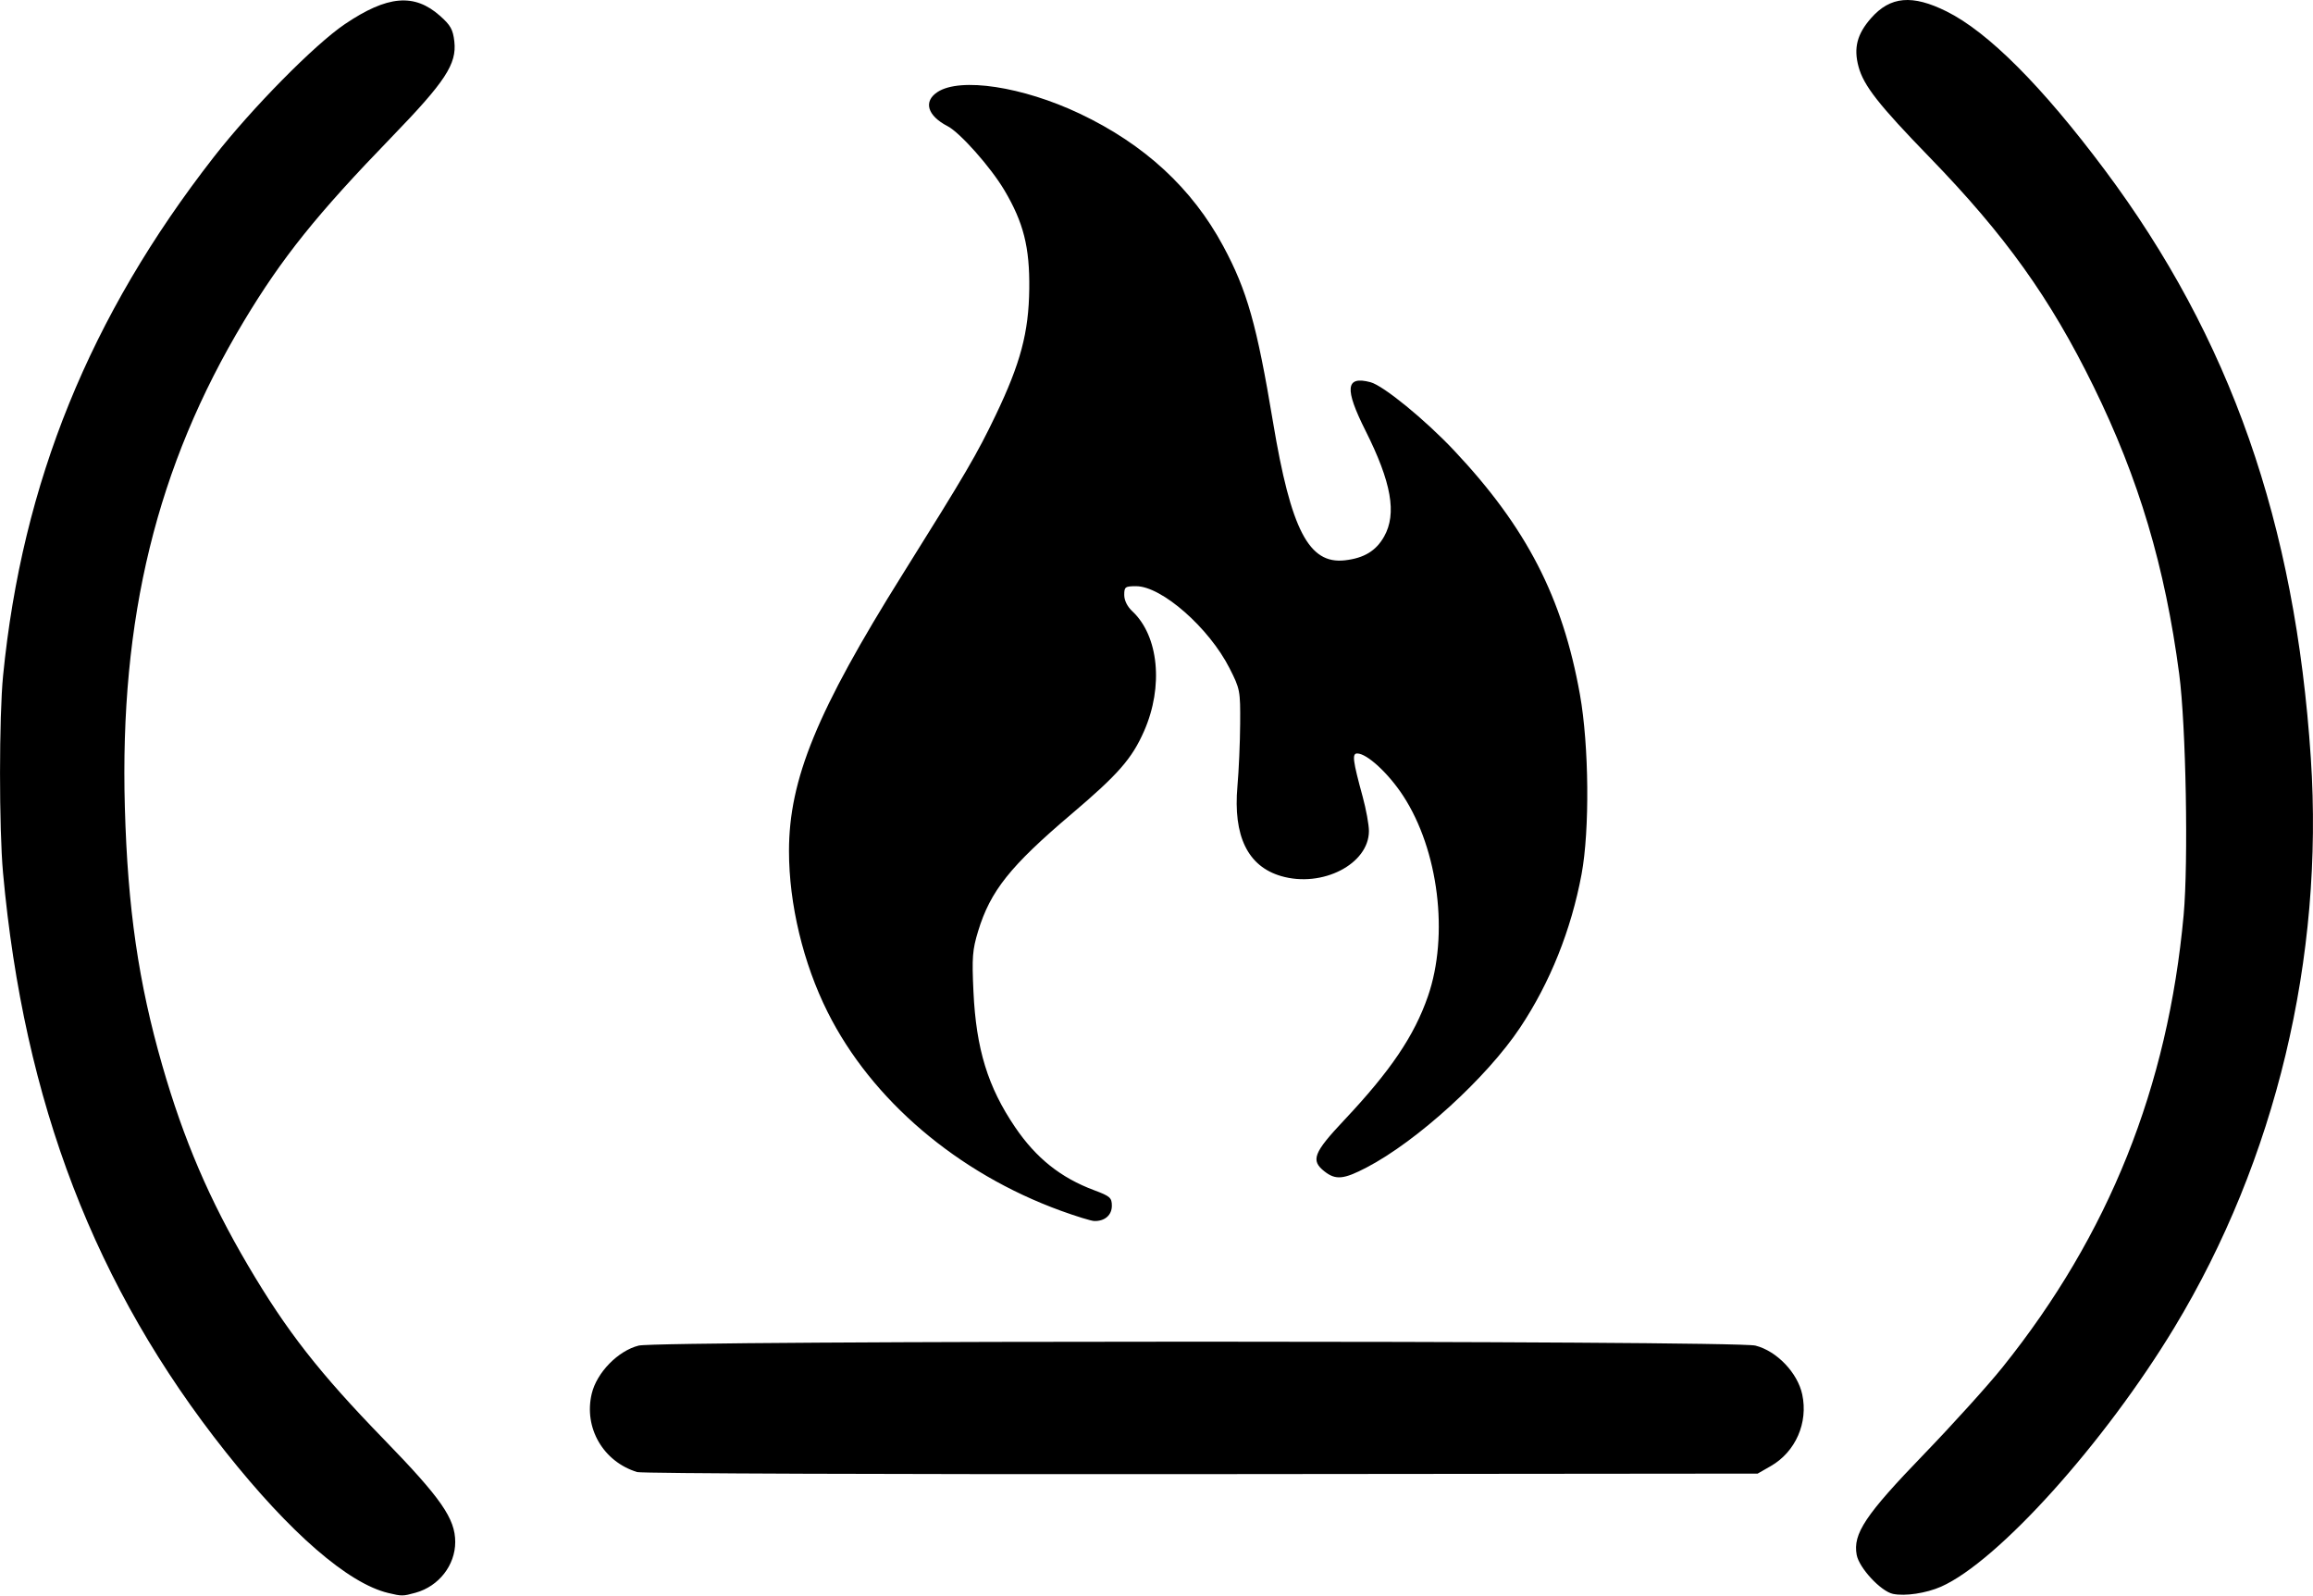
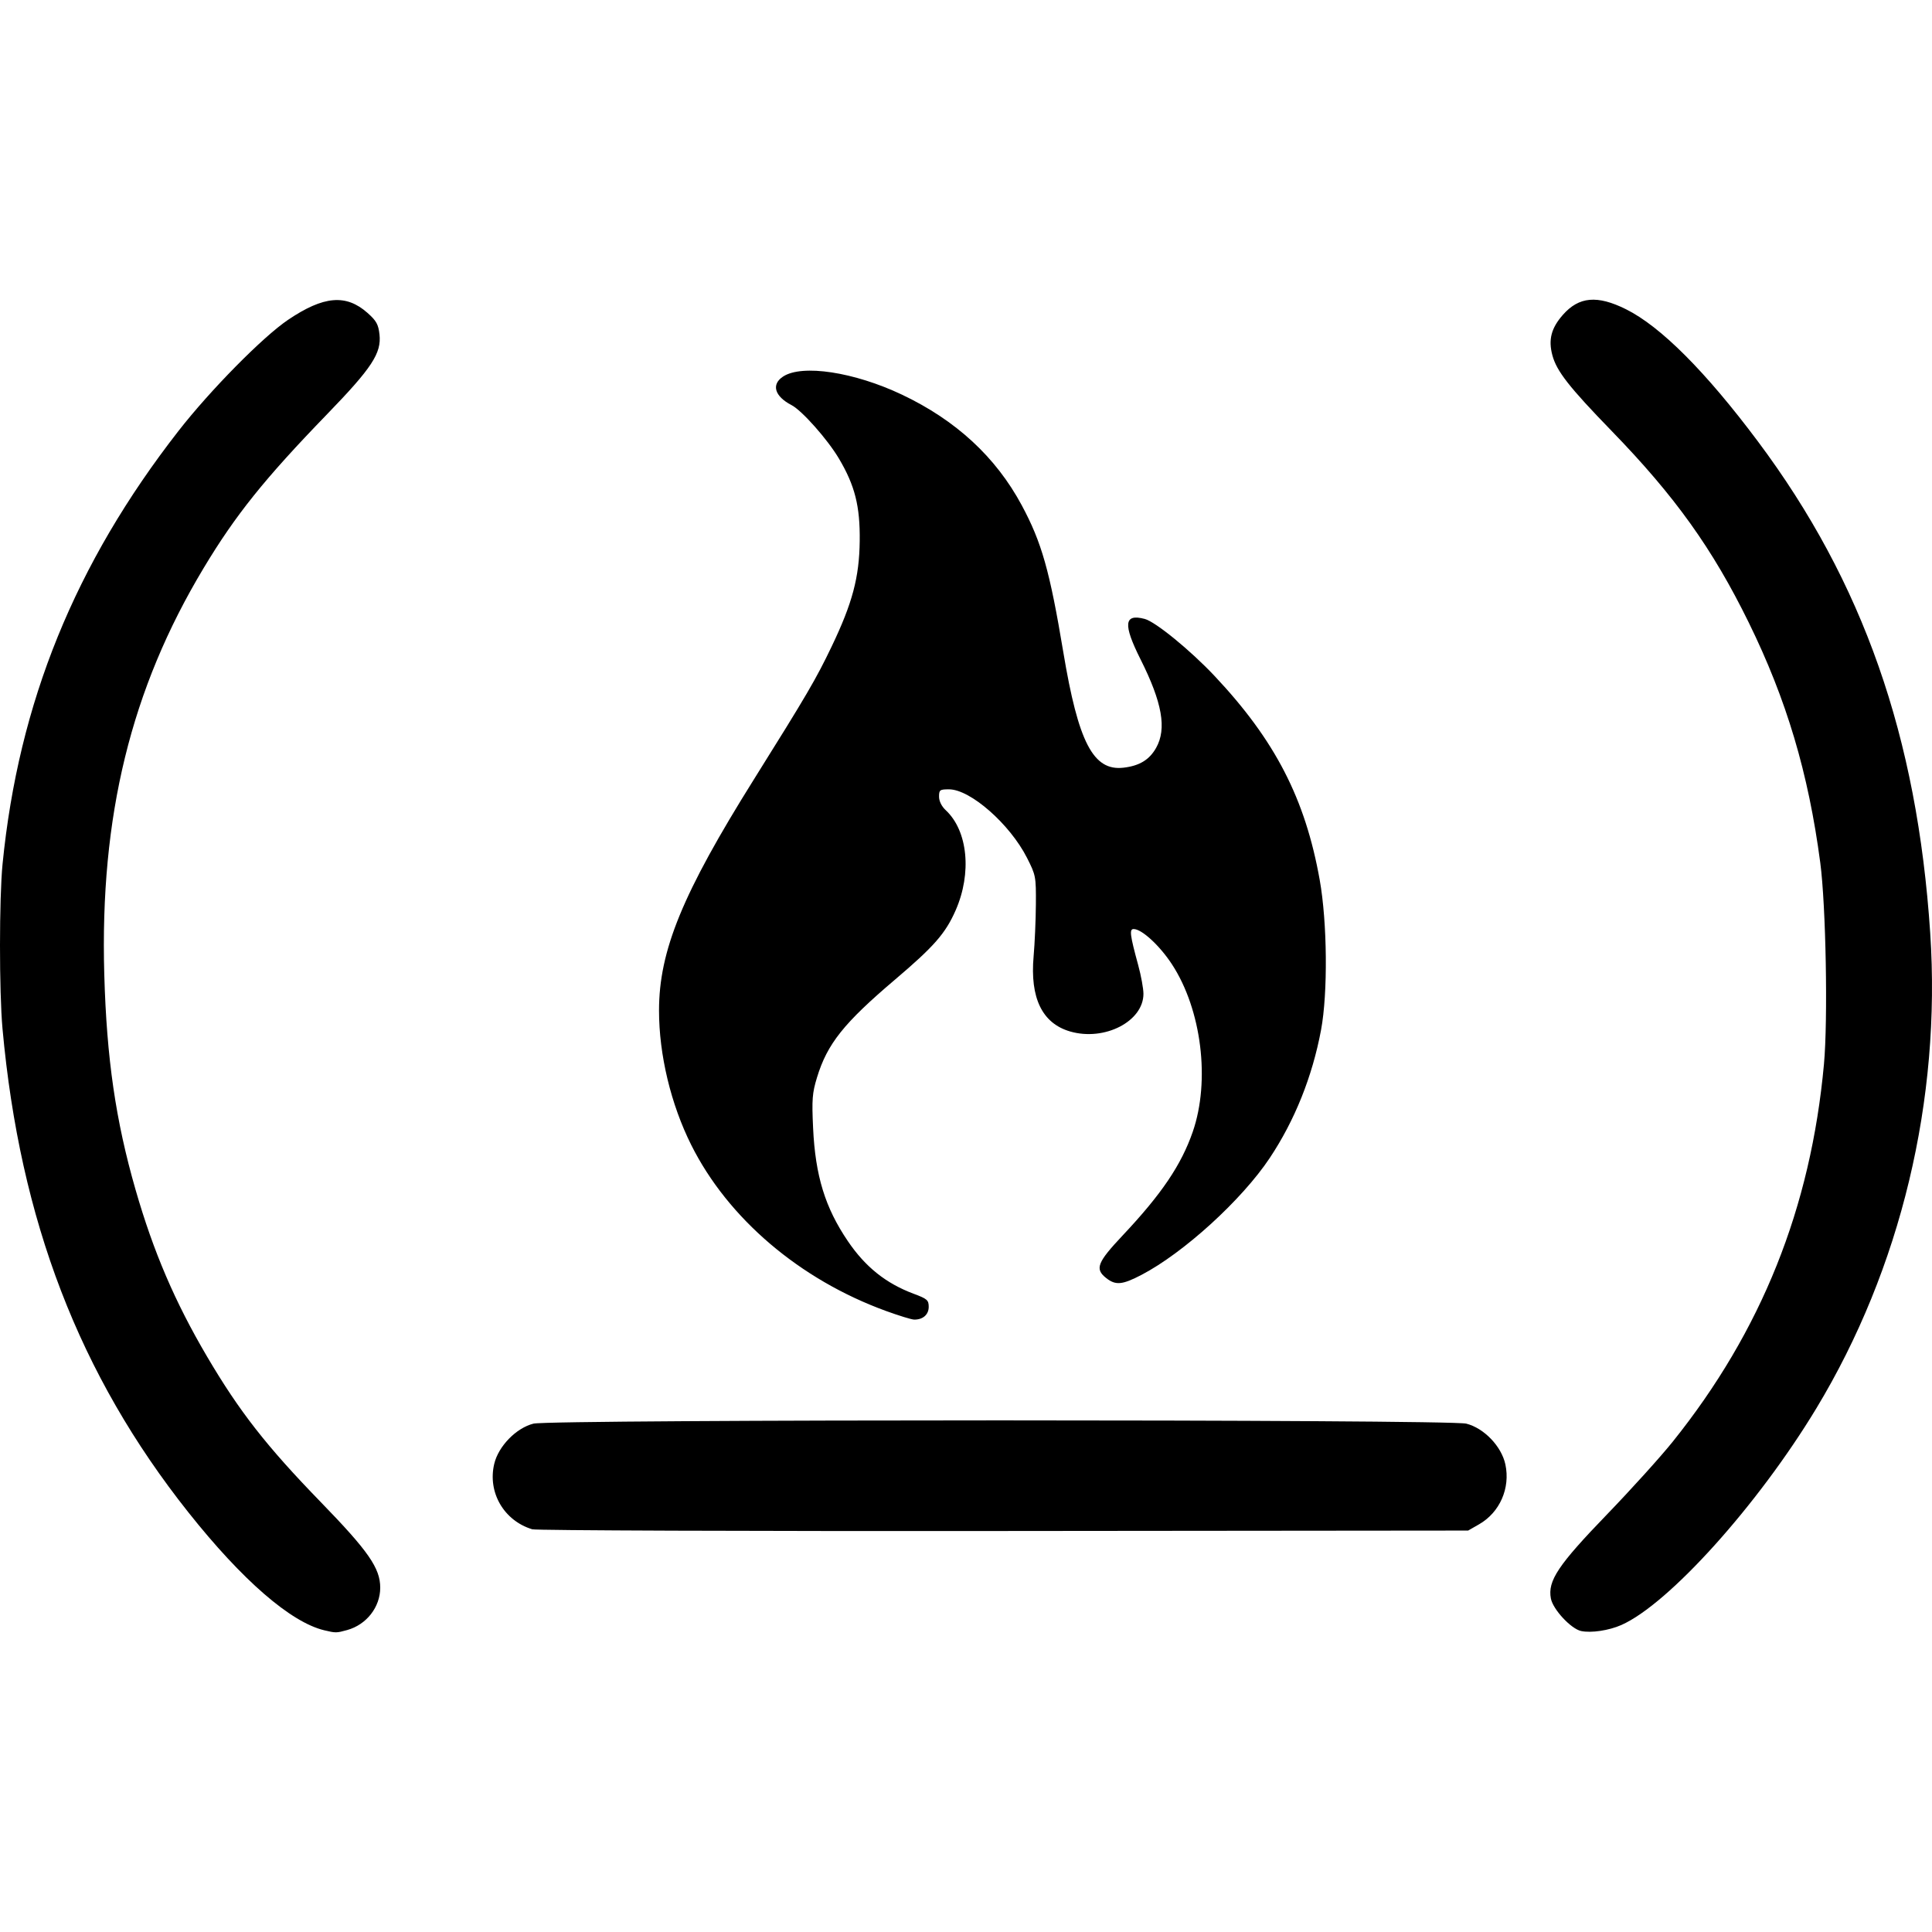
- <svg xmlns="http://www.w3.org/2000/svg" width="19.758mm" height="13.628mm" viewBox="0 0 700.084 482.892">
+ <svg xmlns="http://www.w3.org/2000/svg" width="19.758mm" height="19.758mm" viewBox="0 0 700.084 482.892">
  <path id="path1" transform="translate(0,-569.4699)" style="fill:#000" d="m 117.513,1051.632 c -12.148,-2.9 -29.728,-18.152 -49.222,-42.704 c -39.571,-49.839 -61.057,-105.74 -67.385,-175.313 c -1.218,-13.391 -1.206,-47.269 0.022,-59.666 c 5.786,-58.453 26.24,-108.792 63.771,-156.944 c 11.493,-14.746 30.541,-34.063 39.663,-40.225 c 12.908,-8.719 21.033,-9.424 28.83,-2.501 c 3.18,2.823 3.911,4.137 4.319,7.755 c 0.767,6.814 -2.726,12.138 -18.967,28.914 c -22.697,23.443 -33.168,36.493 -44.766,55.792 c -26.338,43.825 -37.609,89.914 -35.993,147.188 c 0.861,30.513 4.126,53.004 11.326,78.02 c 6.485,22.531 14.269,40.697 25.925,60.506 c 11.704,19.89 21.538,32.474 41.205,52.724 c 17.254,17.765 21.539,23.936 21.539,31.012 c 0,7.039 -4.968,13.405 -11.982,15.353 c -3.875,1.076 -4.138,1.079 -8.284,0.089 z m 455.441,0.267 c -3.672,-0.779 -10.238,-7.841 -10.979,-11.807 c -1.193,-6.39 2.609,-12.082 20.332,-30.439 c 8.721,-9.033 19.453,-20.907 23.847,-26.387 c 32.152,-40.092 50.016,-84.701 54.782,-136.806 c 1.469,-16.062 0.71,-57.448 -1.339,-72.967 c -4.292,-32.507 -12.213,-59.101 -25.932,-87.065 c -13.128,-26.758 -26.71,-45.737 -49.648,-69.375 c -15.404,-15.874 -19.945,-21.67 -21.493,-27.436 c -1.518,-5.652 -0.427,-9.848 3.812,-14.664 c 5.814,-6.605 12.456,-7.195 22.85,-2.027 c 12.581,6.255 28.886,22.589 47.812,47.9 c 38.078,50.922 57.717,106.942 62.437,178.102 c 4.01,60.461 -10.657,121.663 -41.304,172.348 c -21.155,34.986 -53.429,70.837 -70.615,78.439 c -4.492,1.987 -10.937,2.953 -14.562,2.184 z m -380.083,-36.868 c -10.287,-3.118 -16.251,-13.4 -13.771,-23.741 c 1.534,-6.395 7.954,-12.969 14.199,-14.542 c 6.291,-1.584 331.733,-1.584 338.024,0 c 6.438,1.621 12.762,8.216 14.169,14.776 c 1.844,8.596 -2.02,17.395 -9.525,21.694 l -3.968,2.273 l -168.281,0.159 c -92.555,0.088 -169.435,-0.191 -170.846,-0.619 z m 128.19,-79.109 c -31.252,-11.367 -57.254,-33.52 -70.565,-60.119 c -7.4,-14.787 -11.695,-32.697 -11.692,-48.75 c 0.005,-21.703 8.491,-42.384 34.346,-83.696 c 19.257,-30.771 22.539,-36.378 28.201,-48.196 c 7.535,-15.727 10.02,-25.068 10.178,-38.264 c 0.151,-12.611 -1.739,-20.093 -7.548,-29.88 c -4.123,-6.947 -13.399,-17.404 -17.167,-19.353 c -6.14,-3.175 -7.412,-7.488 -3.052,-10.344 c 6.895,-4.518 25.735,-1.653 43.044,6.547 c 19.585,9.278 34.02,22.599 43.42,40.071 c 7.245,13.466 10.166,23.785 15.08,53.273 c 5.453,32.722 10.858,43.104 21.789,41.848 c 5.792,-0.666 9.407,-2.864 11.846,-7.203 c 3.885,-6.913 2.22,-16.375 -5.638,-32.034 c -6.42,-12.793 -6.023,-16.659 1.508,-14.668 c 3.9,1.031 16.557,11.369 25.319,20.681 c 21.924,23.298 32.835,44.465 38.082,73.876 c 2.752,15.426 2.981,41.007 0.487,54.375 c -3.147,16.865 -9.524,32.784 -18.588,46.398 c -10.107,15.18 -31.191,34.386 -46.519,42.376 c -6.922,3.608 -9.325,3.827 -12.718,1.158 c -4.22,-3.32 -3.329,-5.628 6,-15.537 c 14.017,-14.889 21.173,-25.474 25.325,-37.457 c 6.406,-18.489 3.217,-44.265 -7.508,-60.694 c -4.442,-6.805 -10.953,-12.805 -13.895,-12.805 c -1.61,0 -1.343,2.125 1.642,13.062 c 1.046,3.832 1.902,8.516 1.902,10.408 c 0,10.008 -14.126,17.263 -26.569,13.645 c -10.112,-2.94 -14.569,-12.11 -13.23,-27.22 c 0.414,-4.669 0.784,-13.154 0.823,-18.854 c 0.068,-10.052 -0.029,-10.561 -3.211,-16.836 c -6.202,-12.231 -20.547,-24.83 -28.27,-24.83 c -3.331,0 -3.605,0.201 -3.605,2.649 c 0,1.644 0.924,3.512 2.435,4.922 c 8.001,7.468 9.507,22.771 3.57,36.281 c -3.669,8.35 -7.807,13.079 -21.937,25.074 c -18.592,15.782 -24.584,23.297 -28.299,35.497 c -1.719,5.643 -1.896,7.94 -1.412,18.281 c 0.812,17.362 4.351,28.87 12.621,41.049 c 6.35,9.35 13.785,15.282 23.882,19.055 c 4.856,1.814 5.391,2.283 5.391,4.726 c 0,2.832 -2.154,4.694 -5.329,4.606 c -0.936,-0.026 -5.499,-1.428 -10.14,-3.116 z" />
</svg>
